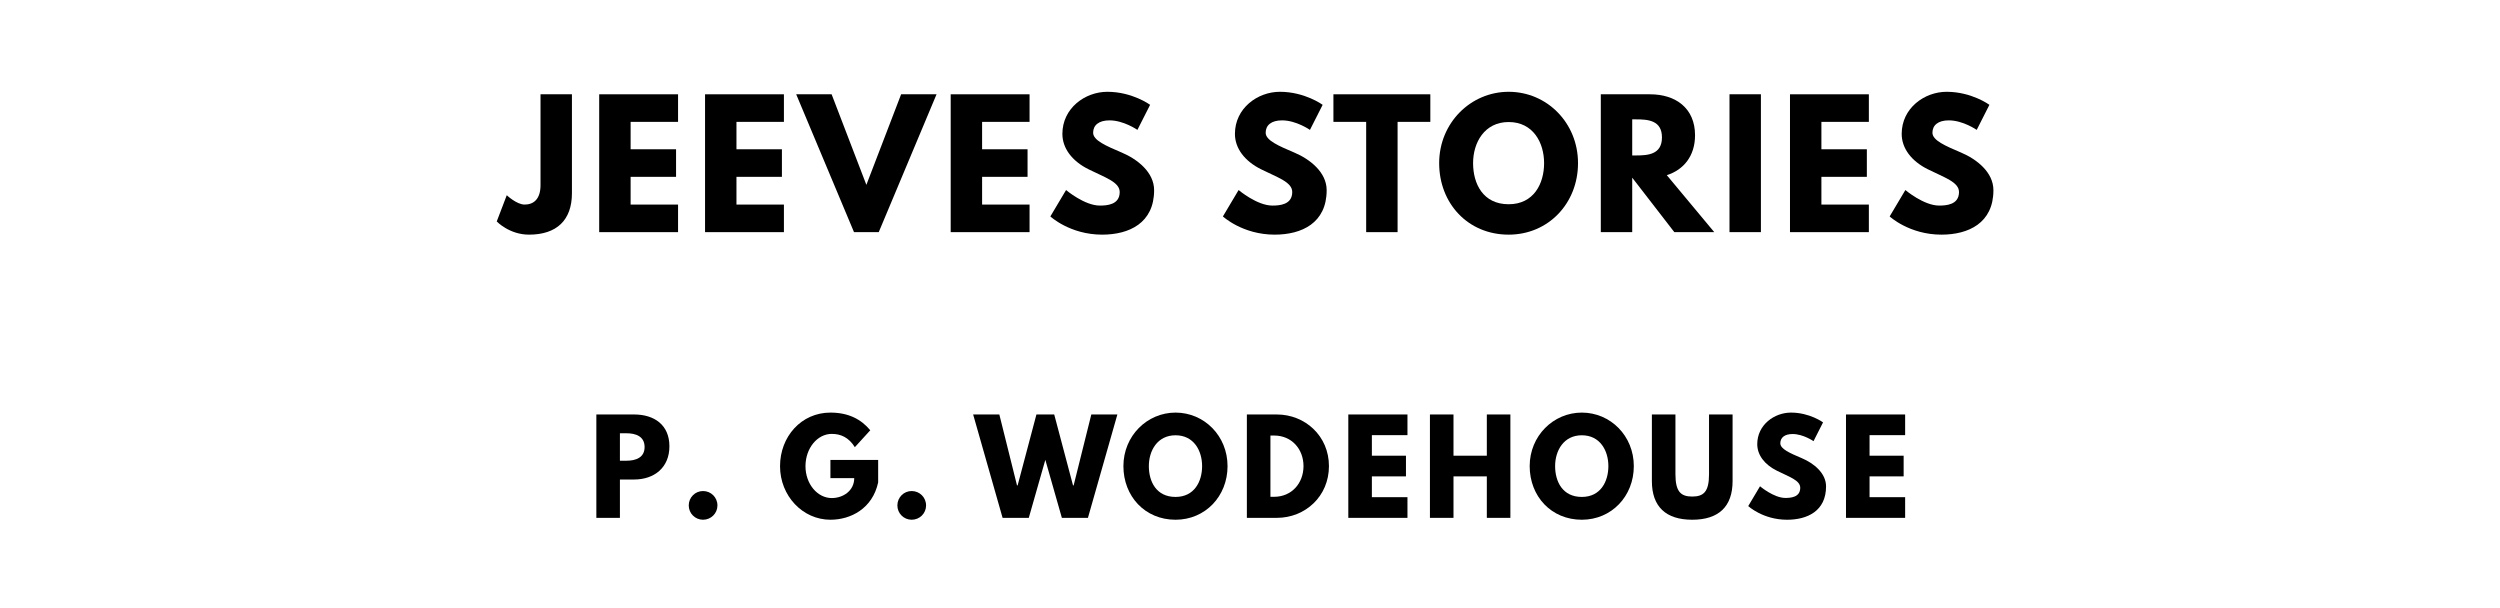
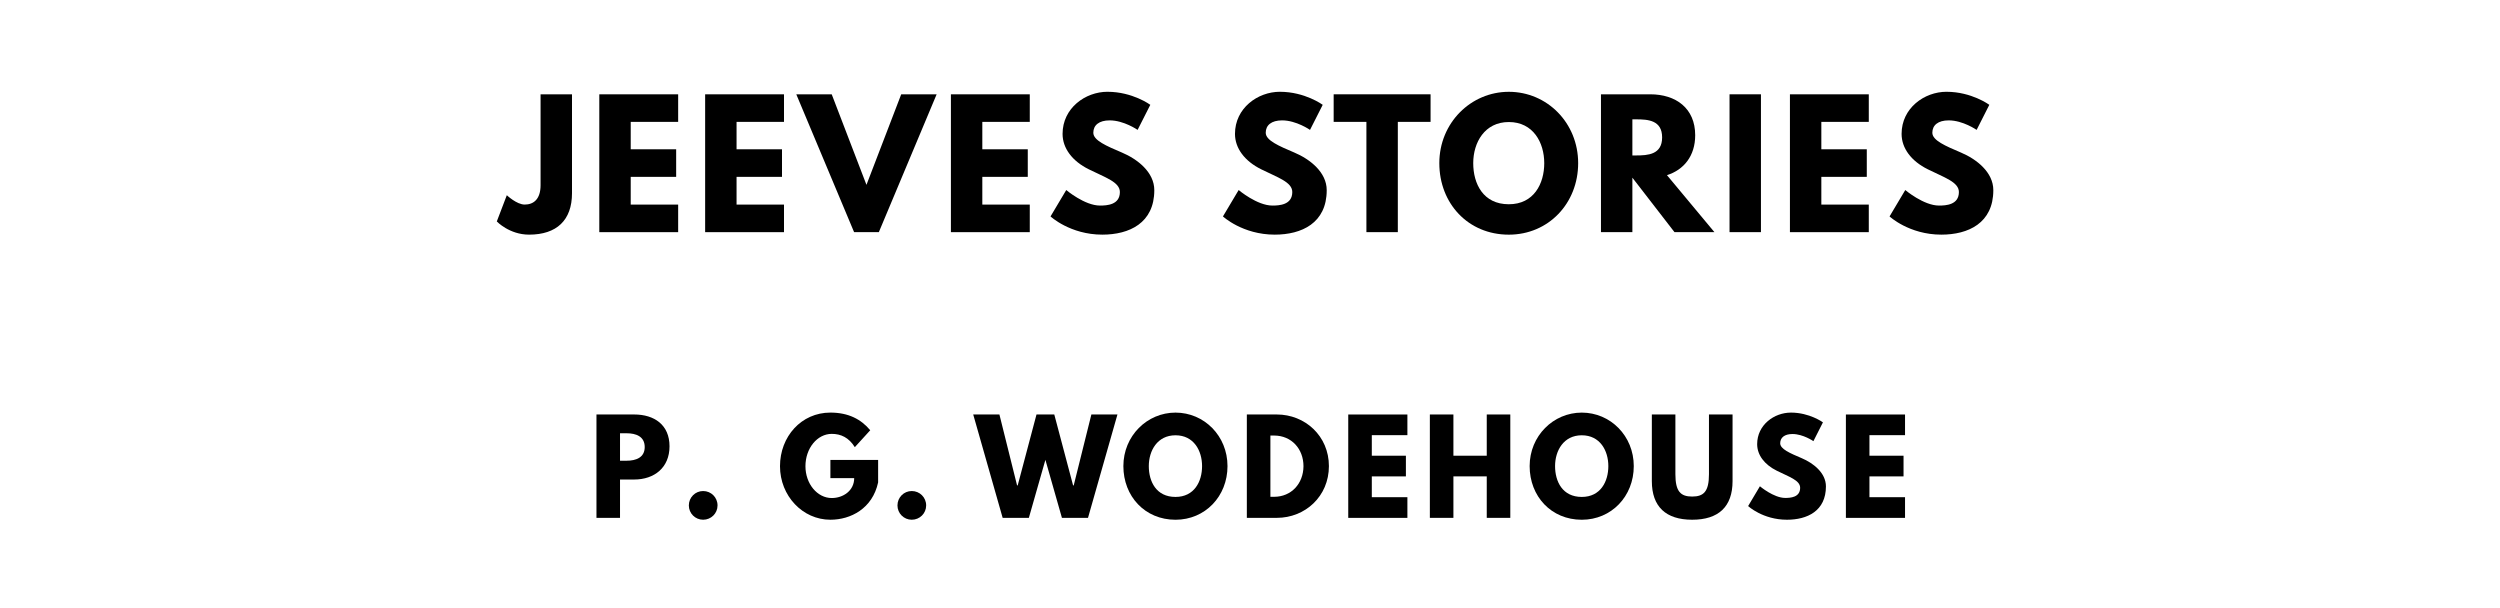
<svg xmlns="http://www.w3.org/2000/svg" version="1.1" viewBox="0 0 1400 340">
  <g aria-label="JEEVES STORIES">
-     <path d="M 320.283,52.807 H 302.692 V 103.708 c 0,7.766 -3.836,10.854 -8.889,10.854 -4.491,0 -10.012,-5.24 -10.012,-5.24 l -5.614,14.69 c 0,0 7.018,7.392 18.058,7.392 15.439,0 24.047,-8.047 24.047,-23.205 z" />
-     <path d="M 379.716,52.807 H 335.552 V 130 h 44.164 v -15.439 h -26.573 V 99.029 h 25.45 V 83.591 H 353.143 V 68.246 h 26.573 z" />
-     <path d="M 438.992,52.807 H 394.828 V 130 h 44.164 v -15.439 h -26.573 V 99.029 h 25.45 V 83.591 H 412.419 V 68.246 h 26.573 z" />
-     <path d="m 478.245,130 h 13.848 L 524.467,52.807 H 504.631 L 485.169,103.52 465.707,52.807 h -19.836 z" />
-     <path d="M 576.55,52.807 H 532.387 V 130 h 44.164 v -15.439 h -26.573 V 99.029 h 25.45 V 83.591 H 549.977 V 68.246 h 26.573 z" />
-     <path d="m 620.107,51.404 c -12.444,0 -25.17,9.17 -25.17,23.579 0,8.047 5.427,15.251 14.69,19.836 9.17,4.585 17.404,7.111 17.404,12.725 0,7.205 -7.298,7.579 -11.134,7.579 -8.608,0 -18.901,-8.702 -18.901,-8.702 l -8.795,14.784 c 0,0 10.947,10.199 29.006,10.199 15.064,0 29.099,-6.456 29.099,-24.889 0,-10.105 -9.45,-17.404 -18.058,-21.053 -8.795,-3.743 -16.094,-6.83 -16.094,-11.135 0,-4.211 3.181,-6.924 9.17,-6.924 7.953,0 15.626,5.333 15.626,5.333 l 7.111,-14.035 c 0,0 -9.918,-7.298 -23.953,-7.298 z" />
-     <path d="m 716.73,51.404 c -12.444,0 -25.17,9.17 -25.17,23.579 0,8.047 5.427,15.251 14.69,19.836 9.17,4.585 17.404,7.111 17.404,12.725 0,7.205 -7.298,7.579 -11.134,7.579 -8.608,0 -18.901,-8.702 -18.901,-8.702 l -8.795,14.784 c 0,0 10.947,10.199 29.006,10.199 15.064,0 29.099,-6.456 29.099,-24.889 0,-10.105 -9.45,-17.404 -18.058,-21.053 -8.795,-3.743 -16.094,-6.83 -16.094,-11.135 0,-4.211 3.181,-6.924 9.17,-6.924 7.953,0 15.626,5.333 15.626,5.333 l 7.111,-14.035 c 0,0 -9.918,-7.298 -23.953,-7.298 z" />
-     <path d="m 746.717,68.246 h 18.339 V 130 h 17.591 V 68.246 H 800.986 V 52.807 h -54.269 z" />
-     <path d="m 805.935,91.357 c 0,22.55 16.094,40.047 38.924,40.047 22.175,0 38.83,-17.497 38.83,-40.047 0,-22.55 -17.404,-39.953 -38.83,-39.953 -21.24,0 -38.924,17.404 -38.924,39.953 z m 18.994,0 c 0,-11.509 6.363,-23.018 19.93,-23.018 13.661,0 19.836,11.509 19.836,23.018 0,11.509 -5.801,23.018 -19.836,23.018 -14.409,0 -19.93,-11.509 -19.93,-23.018 z" />
-     <path d="M 896.451,52.807 V 130 h 17.591 V 99.497 L 937.621,130 H 959.983 L 933.41,98.094 c 9.45,-2.994 15.813,-10.76 15.813,-22.363 0,-15.158 -10.854,-22.924 -25.17,-22.924 z m 17.591,34.246 V 66.842 h 2.058 c 6.643,0 14.596,0.468 14.596,10.105 0,9.637 -7.953,10.105 -14.596,10.105 z" />
-     <path d="M 986.11,52.807 H 968.52 V 130 h 17.591 z" />
-     <path d="M 1046.558,52.807 H 1002.394 V 130 h 44.164 v -15.439 h -26.573 V 99.029 h 25.45 V 83.591 h -25.45 V 68.246 h 26.573 z" />
-     <path d="m 1090.115,51.404 c -12.444,0 -25.17,9.17 -25.17,23.579 0,8.047 5.427,15.251 14.69,19.836 9.17,4.585 17.404,7.111 17.404,12.725 0,7.205 -7.298,7.579 -11.134,7.579 -8.608,0 -18.901,-8.702 -18.901,-8.702 l -8.795,14.784 c 0,0 10.947,10.199 29.006,10.199 15.064,0 29.099,-6.456 29.099,-24.889 0,-10.105 -9.45,-17.404 -18.058,-21.053 -8.795,-3.743 -16.093,-6.83 -16.093,-11.135 0,-4.211 3.181,-6.924 9.17,-6.924 7.953,0 15.626,5.333 15.626,5.333 l 7.111,-14.035 c 0,0 -9.918,-7.298 -23.953,-7.298 z" />
+     <path d="M320.32,52.81l0.00,55.39c0.00,15.16-8.61,23.20-24.05,23.20c-11.04,0.00-18.06-7.39-18.06-7.39l5.61-14.69s5.52,5.24,10.01,5.24c5.05,0.00,8.89-3.09,8.89-10.85l0.00-50.90l17.59,0.00z" />
+     <path d="M379.77,52.81l0.00,15.44l-26.57,0.00l0.00,15.35l25.45,0.00l0.00,15.44l-25.45,0.00l0.00,15.53l26.57,0.00l0.00,15.44l-44.16,0.00l0.00-77.19l44.16,0.00z" />
+     <path d="M439.04,52.81l0.00,15.44l-26.57,0.00l0.00,15.35l25.45,0.00l0.00,15.44l-25.45,0.00l0.00,15.53l26.57,0.00l0.00,15.44l-44.16,0.00l0.00-77.19l44.16,0.00z" />
+     <path d="M478.29,130.00l-32.37-77.19l19.84,0.00l19.46,50.71l19.46-50.71l19.84,0.00l-32.37,77.19l-13.85,0.00z" />
+     <path d="M576.67,52.81l0.00,15.44l-26.57,0.00l0.00,15.35l25.45,0.00l0.00,15.44l-25.45,0.00l0.00,15.53l26.57,0.00l0.00,15.44l-44.16,0.00l0.00-77.19l44.16,0.00z" />
+     <path d="M620.22,51.40c14.04,0.00,23.95,7.30,23.95,7.30l-7.11,14.04s-7.67-5.33-15.63-5.33c-5.99,0.00-9.17,2.71-9.17,6.92c0.00,4.30,7.30,7.39,16.09,11.13c8.61,3.65,18.06,10.95,18.06,21.05c0.00,18.43-14.04,24.89-29.10,24.89c-18.06,0.00-29.01-10.20-29.01-10.20l8.80-14.78s10.29,8.70,18.90,8.70c3.84,0.00,11.13-0.37,11.13-7.58c0.00-5.61-8.23-8.14-17.40-12.73c-9.26-4.58-14.69-11.79-14.69-19.84c0.00-14.41,12.73-23.58,25.17-23.58z" />
+     <path d="M716.77,51.40c14.04,0.00,23.95,7.30,23.95,7.30l-7.11,14.04s-7.67-5.33-15.63-5.33c-5.99,0.00-9.17,2.71-9.17,6.92c0.00,4.30,7.30,7.39,16.09,11.13c8.61,3.65,18.06,10.95,18.06,21.05c0.00,18.43-14.04,24.89-29.10,24.89c-18.06,0.00-29.01-10.20-29.01-10.20l8.80-14.78s10.29,8.70,18.90,8.70c3.84,0.00,11.13-0.37,11.13-7.58c0.00-5.61-8.23-8.14-17.40-12.73c-9.26-4.58-14.69-11.79-14.69-19.84c0.00-14.41,12.73-23.58,25.17-23.58z" />
+     <path d="M746.85,68.25l0.00-15.44l54.27,0.00l0.00,15.44l-18.34,0.00l0.00,61.75l-17.59,0.00l0.00-61.75l-18.34,0.00z" />
+     <path d="M806.02,91.36c0.00-22.55,17.68-39.95,38.92-39.95c21.43,0.00,38.83,17.40,38.83,39.95s-16.65,40.05-38.83,40.05c-22.83,0.00-38.92-17.50-38.92-40.05z  M825.01,91.36c0.00,11.51,5.52,23.02,19.93,23.02c14.04,0.00,19.84-11.51,19.84-23.02s-6.18-23.02-19.84-23.02c-13.57,0.00-19.93,11.51-19.93,23.02z" />
+     <path d="M896.54,52.81l27.60,0.00c14.32,0.00,25.17,7.77,25.17,22.92c0.00,11.60-6.36,19.37-15.81,22.36l26.57,31.91l-22.36,0.00l-23.58-30.50l0.00,30.50l-17.59,0.00l0.00-77.19z  M914.13,87.05l2.06,0.00c6.64,0.00,14.60-0.47,14.60-10.11s-7.95-10.11-14.60-10.11l-2.06,0.00l0.00,20.21z" />
+     <path d="M986.13,52.81l0.00,77.19l-17.59,0.00l0.00-77.19l17.59,0.00z" />
+     <path d="M1046.52,52.81l0.00,15.44l-26.57,0.00l0.00,15.35l25.45,0.00l0.00,15.44l-25.45,0.00l0.00,15.53l26.57,0.00l0.00,15.44l-44.16,0.00l0.00-77.19l44.16,0.00z" />
+     <path d="M1090.07,51.40c14.04,0.00,23.95,7.30,23.95,7.30l-7.11,14.04s-7.67-5.33-15.63-5.33c-5.99,0.00-9.17,2.71-9.17,6.92c0.00,4.30,7.30,7.39,16.09,11.13c8.61,3.65,18.06,10.95,18.06,21.05c0.00,18.43-14.04,24.89-29.10,24.89c-18.06,0.00-29.01-10.20-29.01-10.20l8.80-14.78s10.29,8.70,18.90,8.70c3.84,0.00,11.13-0.37,11.13-7.58c0.00-5.61-8.23-8.14-17.40-12.73c-9.26-4.58-14.69-11.79-14.69-19.84c0.00-14.41,12.73-23.58,25.17-23.58z" />
  </g>
  <g aria-label="P. G. WODEHOUSE">
-     <path d="M 333.958,232.105 V 290 h 13.193 v -21.474 h 7.93 c 11.298,0 19.789,-6.667 19.789,-18.596 0,-12 -8.491,-17.825 -19.789,-17.825 z M 347.151,258 v -15.368 h 3.719 c 5.193,0 10.105,1.754 10.105,7.719 0,5.895 -4.912,7.649 -10.105,7.649 z" />
-     <path d="m 393.696,274.982 c -4.421,0 -8,3.579 -8,8.07 0,4.421 3.579,8 8,8 4.491,0 8.07,-3.579 8.07,-8 0,-4.491 -3.579,-8.07 -8.07,-8.07 z" />
-     <path d="M 491.77,257.579 H 465.033 v 10.175 h 13.333 c 0,7.088 -6.246,11.158 -12.561,11.158 -8.14,0 -14.737,-8 -14.737,-17.825 0,-10.035 6.596,-18.105 14.737,-18.105 5.123,0 9.544,2.035 12.912,7.439 l 8.632,-9.474 c -5.053,-6.105 -12.14,-9.895 -22.316,-9.895 -16.281,0 -28.211,13.404 -28.211,30.035 0,16.561 12.632,29.965 28.211,29.965 11.368,0 23.579,-6.246 26.737,-20.912 z" />
-     <path d="m 510.533,274.982 c -4.421,0 -8,3.579 -8,8.07 0,4.421 3.579,8 8,8 4.491,0 8.07,-3.579 8.07,-8 0,-4.491 -3.579,-8.07 -8.07,-8.07 z" />
-     <path d="m 594.646,290 h 14.596 l 16.491,-57.895 h -14.596 l -9.895,39.719 h -0.351 l -10.526,-39.719 h -9.965 l -10.526,39.719 h -0.351 l -9.895,-39.719 H 544.962 L 561.453,290 h 14.667 l 9.263,-32.491 z" />
-     <path d="m 629.109,261.018 c 0,16.912 12.07,30.035 29.193,30.035 16.632,0 29.123,-13.123 29.123,-30.035 0,-16.912 -13.053,-29.965 -29.123,-29.965 -15.93,0 -29.193,13.053 -29.193,29.965 z m 14.246,0 c 0,-8.632 4.772,-17.263 14.947,-17.263 10.246,0 14.877,8.632 14.877,17.263 0,8.632 -4.351,17.263 -14.877,17.263 -10.807,0 -14.947,-8.632 -14.947,-17.263 z" />
-     <path d="M 698.246,232.105 V 290 h 16.772 c 15.93,0 29.193,-12.07 29.193,-28.982 0,-16.842 -13.333,-28.912 -29.193,-28.912 z m 13.193,46.105 v -34.316 h 2.035 c 9.825,0 16.491,7.509 16.491,17.193 -0.07,9.684 -6.737,17.123 -16.491,17.123 z" />
-     <path d="M 788.178,232.105 H 755.055 V 290 h 33.123 v -11.579 h -19.93 v -11.649 h 19.088 v -11.579 h -19.088 v -11.509 h 19.93 z" />
-     <path d="M 813.955,266.772 H 832.622 V 290 h 13.193 V 232.105 H 832.622 v 23.088 H 813.955 V 232.105 H 800.762 V 290 h 13.193 z" />
-     <path d="m 856.62,261.018 c 0,16.912 12.07,30.035 29.193,30.035 16.632,0 29.123,-13.123 29.123,-30.035 0,-16.912 -13.053,-29.965 -29.123,-29.965 -15.93,0 -29.193,13.053 -29.193,29.965 z m 14.246,0 c 0,-8.632 4.772,-17.263 14.947,-17.263 10.246,0 14.877,8.632 14.877,17.263 0,8.632 -4.351,17.263 -14.877,17.263 -10.807,0 -14.947,-8.632 -14.947,-17.263 z" />
-     <path d="M 970.248,232.105 H 957.055 v 33.474 c 0,9.684 -2.947,12.491 -9.404,12.491 -6.456,0 -9.404,-2.807 -9.404,-12.491 V 232.105 H 925.055 v 37.333 c 0,14.316 7.86,21.614 22.596,21.614 14.737,0 22.596,-7.298 22.596,-21.614 z" />
-     <path d="m 1002.94,231.053 c -9.333,0 -18.877,6.877 -18.877,17.684 0,6.035 4.07,11.439 11.018,14.877 6.877,3.439 13.053,5.333 13.053,9.544 0,5.404 -5.474,5.684 -8.351,5.684 -6.456,0 -14.175,-6.526 -14.175,-6.526 l -6.596,11.088 c 0,0 8.211,7.649 21.754,7.649 11.298,0 21.825,-4.842 21.825,-18.667 0,-7.579 -7.088,-13.053 -13.544,-15.789 -6.596,-2.807 -12.07,-5.123 -12.07,-8.351 0,-3.158 2.386,-5.193 6.877,-5.193 5.965,0 11.719,4 11.719,4 l 5.333,-10.526 c 0,0 -7.439,-5.474 -17.965,-5.474 z" />
-     <path d="m 1066.878,232.105 h -33.123 V 290 h 33.123 v -11.579 h -19.93 v -11.649 h 19.088 v -11.579 h -19.088 v -11.509 h 19.93 z" />
+     <path d="M334.02,232.11l21.12,0.00c11.30,0.00,19.79,5.82,19.79,17.82c0.00,11.93-8.49,18.60-19.79,18.60l-7.93,0.00l0.00,21.47l-13.19,0.00l0.00-57.89z  M347.21,258.00l3.72,0.00c5.19,0.00,10.11-1.75,10.11-7.65c0.00-5.96-4.91-7.72-10.11-7.72l-3.72,0.00l0.00,15.37z" />
+     <path d="M393.75,274.98c4.49,0.00,8.07,3.58,8.07,8.07c0.00,4.42-3.58,8.00-8.07,8.00c-4.42,0.00-8.00-3.58-8.00-8.00c0.00-4.49,3.58-8.07,8.00-8.07z" />
+     <path d="M491.75,257.58l0.00,12.56c-3.16,14.67-15.37,20.91-26.74,20.91c-15.58,0.00-28.21-13.40-28.21-29.96c0.00-16.63,11.93-30.04,28.21-30.04c10.18,0.00,17.26,3.79,22.32,9.89l-8.63,9.47c-3.37-5.40-7.79-7.44-12.91-7.44c-8.14,0.00-14.74,8.07-14.74,18.11c0.00,9.82,6.60,17.82,14.74,17.82c6.32,0.00,12.56-4.07,12.56-11.16l-13.33,0.00l0.00-10.18l26.74,0.00z" />
+     <path d="M510.58,274.98c4.49,0.00,8.07,3.58,8.07,8.07c0.00,4.42-3.58,8.00-8.07,8.00c-4.42,0.00-8.00-3.58-8.00-8.00c0.00-4.49,3.58-8.07,8.00-8.07z" />
+     <path d="M594.68,290.00l-9.26-32.49l-9.26,32.49l-14.67,0.00l-16.49-57.89l14.67,0.00l9.89,39.72l0.35,0.00l10.53-39.72l9.96,0.00l10.53,39.72l0.35,0.00l9.89-39.72l14.60,0.00l-16.49,57.89l-14.60,0.00z" />
+     <path d="M629.09,261.02c0.00-16.91,13.26-29.96,29.19-29.96c16.07,0.00,29.12,13.05,29.12,29.96s-12.49,30.04-29.12,30.04c-17.12,0.00-29.19-13.12-29.19-30.04z  M643.33,261.02c0.00,8.63,4.14,17.26,14.95,17.26c10.53,0.00,14.88-8.63,14.88-17.26s-4.63-17.26-14.88-17.26c-10.18,0.00-14.95,8.63-14.95,17.26z" />
+     <path d="M698.23,232.11l16.77,0.00c15.86,0.00,29.19,12.07,29.19,28.91c0.00,16.91-13.26,28.98-29.19,28.98l-16.77,0.00l0.00-57.89z  M711.42,278.21l2.04,0.00c9.75,0.00,16.42-7.44,16.49-17.12c0.00-9.68-6.67-17.19-16.49-17.19l-2.04,0.00l0.00,34.32z" />
+     <path d="M788.14,232.11l0.00,11.58l-19.93,0.00l0.00,11.51l19.09,0.00l0.00,11.58l-19.09,0.00l0.00,11.65l19.93,0.00l0.00,11.58l-33.12,0.00l0.00-57.89l33.12,0.00z" />
+     <path d="M813.91,266.77l0.00,23.23l-13.19,0.00l0.00-57.89l13.19,0.00l0.00,23.09l18.67,0.00l0.00-23.09l13.19,0.00l0.00,57.89l-13.19,0.00l0.00-23.23l-18.67,0.00z" />
+     <path d="M856.60,261.02c0.00-16.91,13.26-29.96,29.19-29.96c16.07,0.00,29.12,13.05,29.12,29.96s-12.49,30.04-29.12,30.04c-17.12,0.00-29.19-13.12-29.19-30.04z  M870.84,261.02c0.00,8.63,4.14,17.26,14.95,17.26c10.53,0.00,14.88-8.63,14.88-17.26s-4.63-17.26-14.88-17.26c-10.18,0.00-14.95,8.63-14.95,17.26z" />
+     <path d="M970.23,232.11l0.00,37.33c0.00,14.32-7.86,21.61-22.60,21.61s-22.60-7.30-22.60-21.61l0.00-37.33l13.19,0.00l0.00,33.47c0.00,9.68,2.95,12.49,9.40,12.49s9.40-2.81,9.40-12.49l0.00-33.47l13.19,0.00z" />
+     <path d="M1002.88,231.05c10.53,0.00,17.96,5.47,17.96,5.47l-5.33,10.53s-5.75-4.00-11.72-4.00c-4.49,0.00-6.88,2.04-6.88,5.19c0.00,3.23,5.47,5.54,12.07,8.35c6.46,2.74,13.54,8.21,13.54,15.79c0.00,13.82-10.53,18.67-21.82,18.67c-13.54,0.00-21.75-7.65-21.75-7.65l6.60-11.09s7.72,6.53,14.18,6.53c2.88,0.00,8.35-0.28,8.35-5.68c0.00-4.21-6.18-6.11-13.05-9.54c-6.95-3.44-11.02-8.84-11.02-14.88c0.00-10.81,9.54-17.68,18.88-17.68z" />
+     <path d="M1066.82,232.11l0.00,11.58l-19.93,0.00l0.00,11.51l19.09,0.00l0.00,11.58l-19.09,0.00l0.00,11.65l19.93,0.00l0.00,11.58l-33.12,0.00l0.00-57.89l33.12,0.00z" />
  </g>
</svg>
